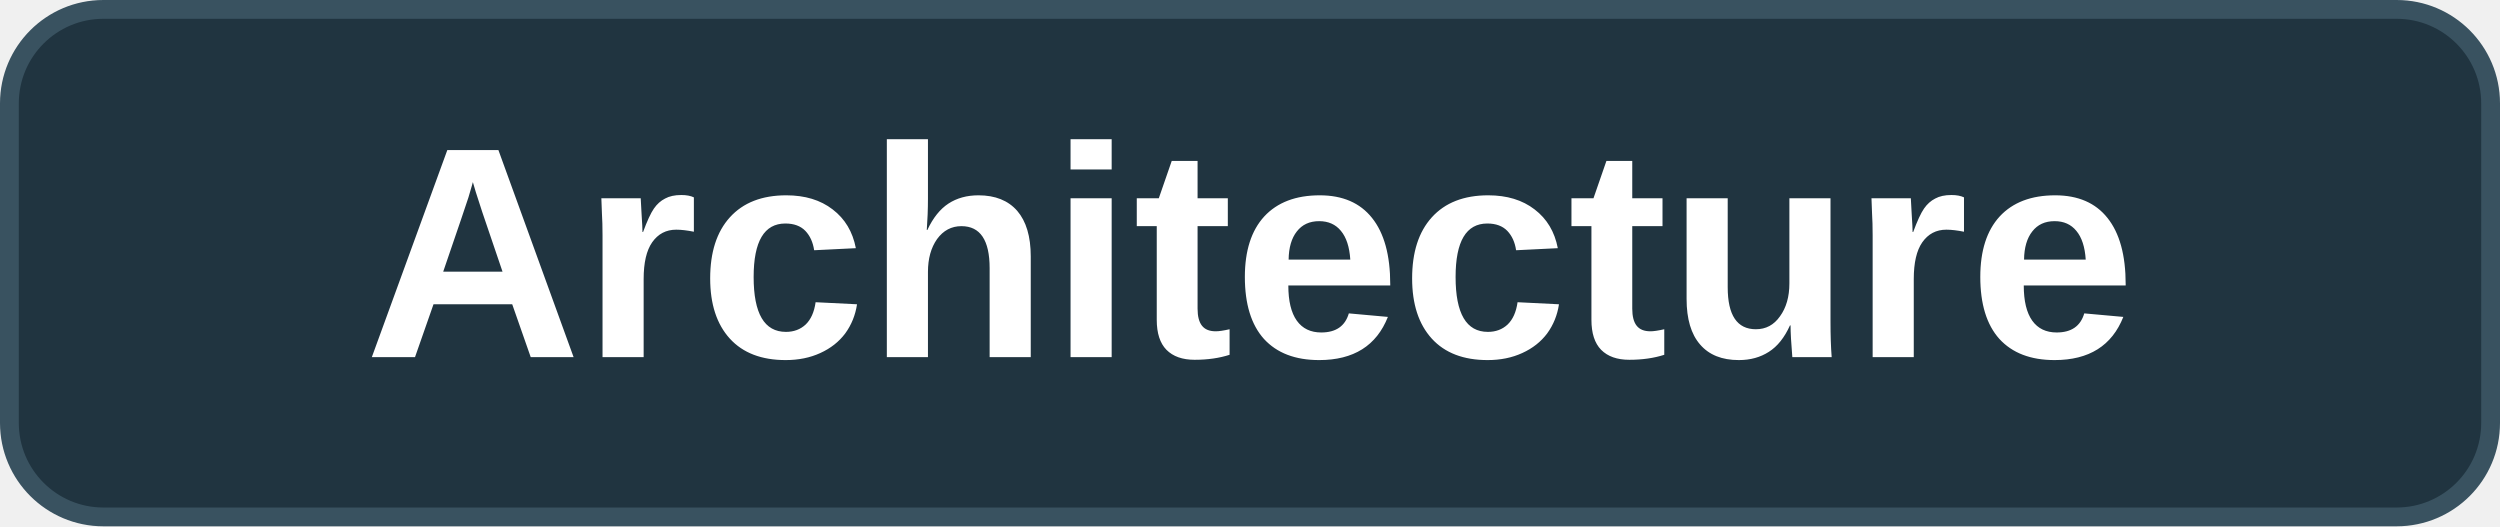
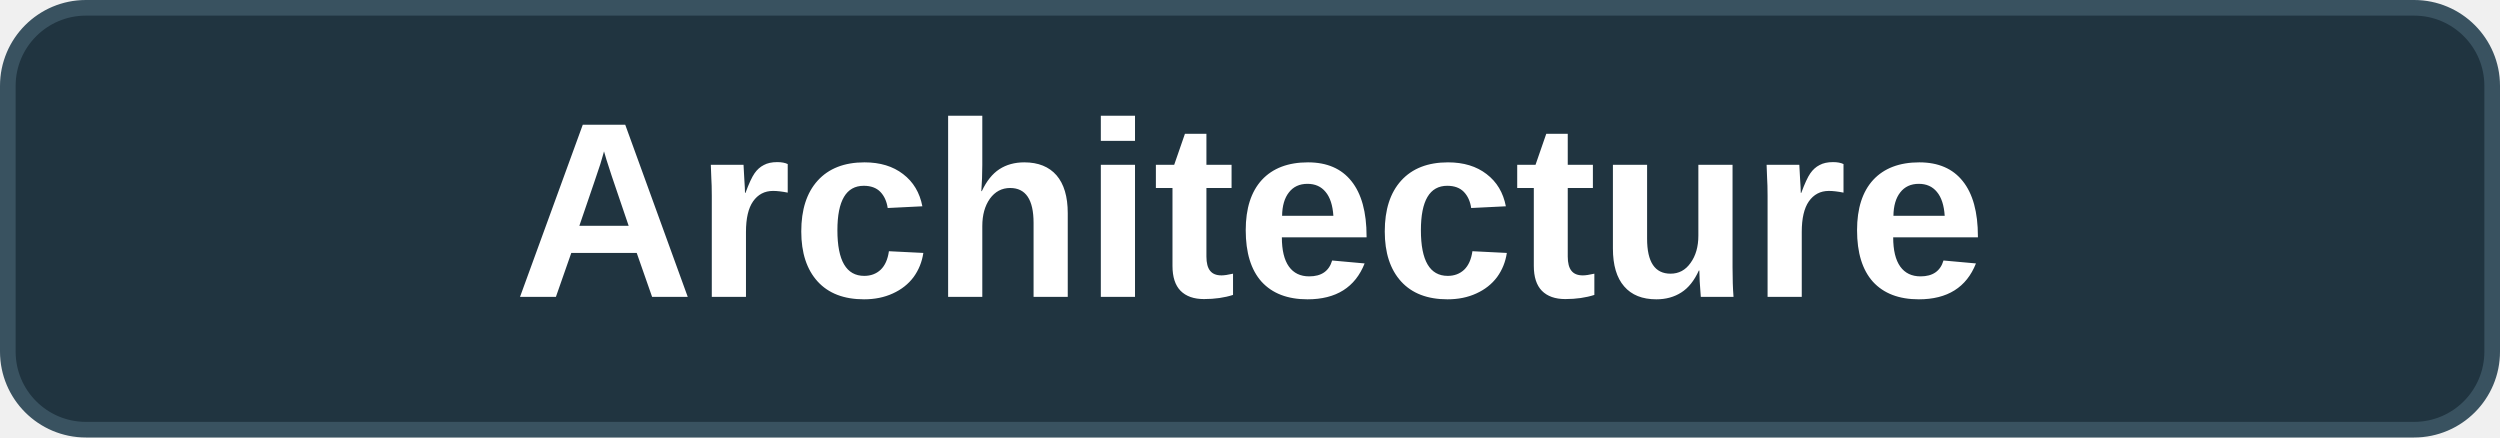
- <svg xmlns="http://www.w3.org/2000/svg" width="133" height="28" viewBox="0 0 133 28" role="img" aria-labelledby="title">
-   <rect x=".5" y=".5" width="132" height="27" rx="5" fill="#203440" stroke="#395260" />
-   <text x="66.5" y="19" text-anchor="middle" font-family="Arial,sans-serif" font-size="16" font-weight="600" fill="#ffffff">Architecture</text>
+ <svg xmlns="http://www.w3.org/2000/svg" width="160" height="28" viewBox="0 0 160 28" role="img" aria-label="Architecture">
+   <rect x=".5" y=".5" width="159" height="27" rx="5" fill="#203440" stroke="#395260" />
+   <text x="80" y="19" text-anchor="middle" font-family="Arial" font-size="16" font-weight="600" fill="#ffffff">Architecture</text>
</svg>
